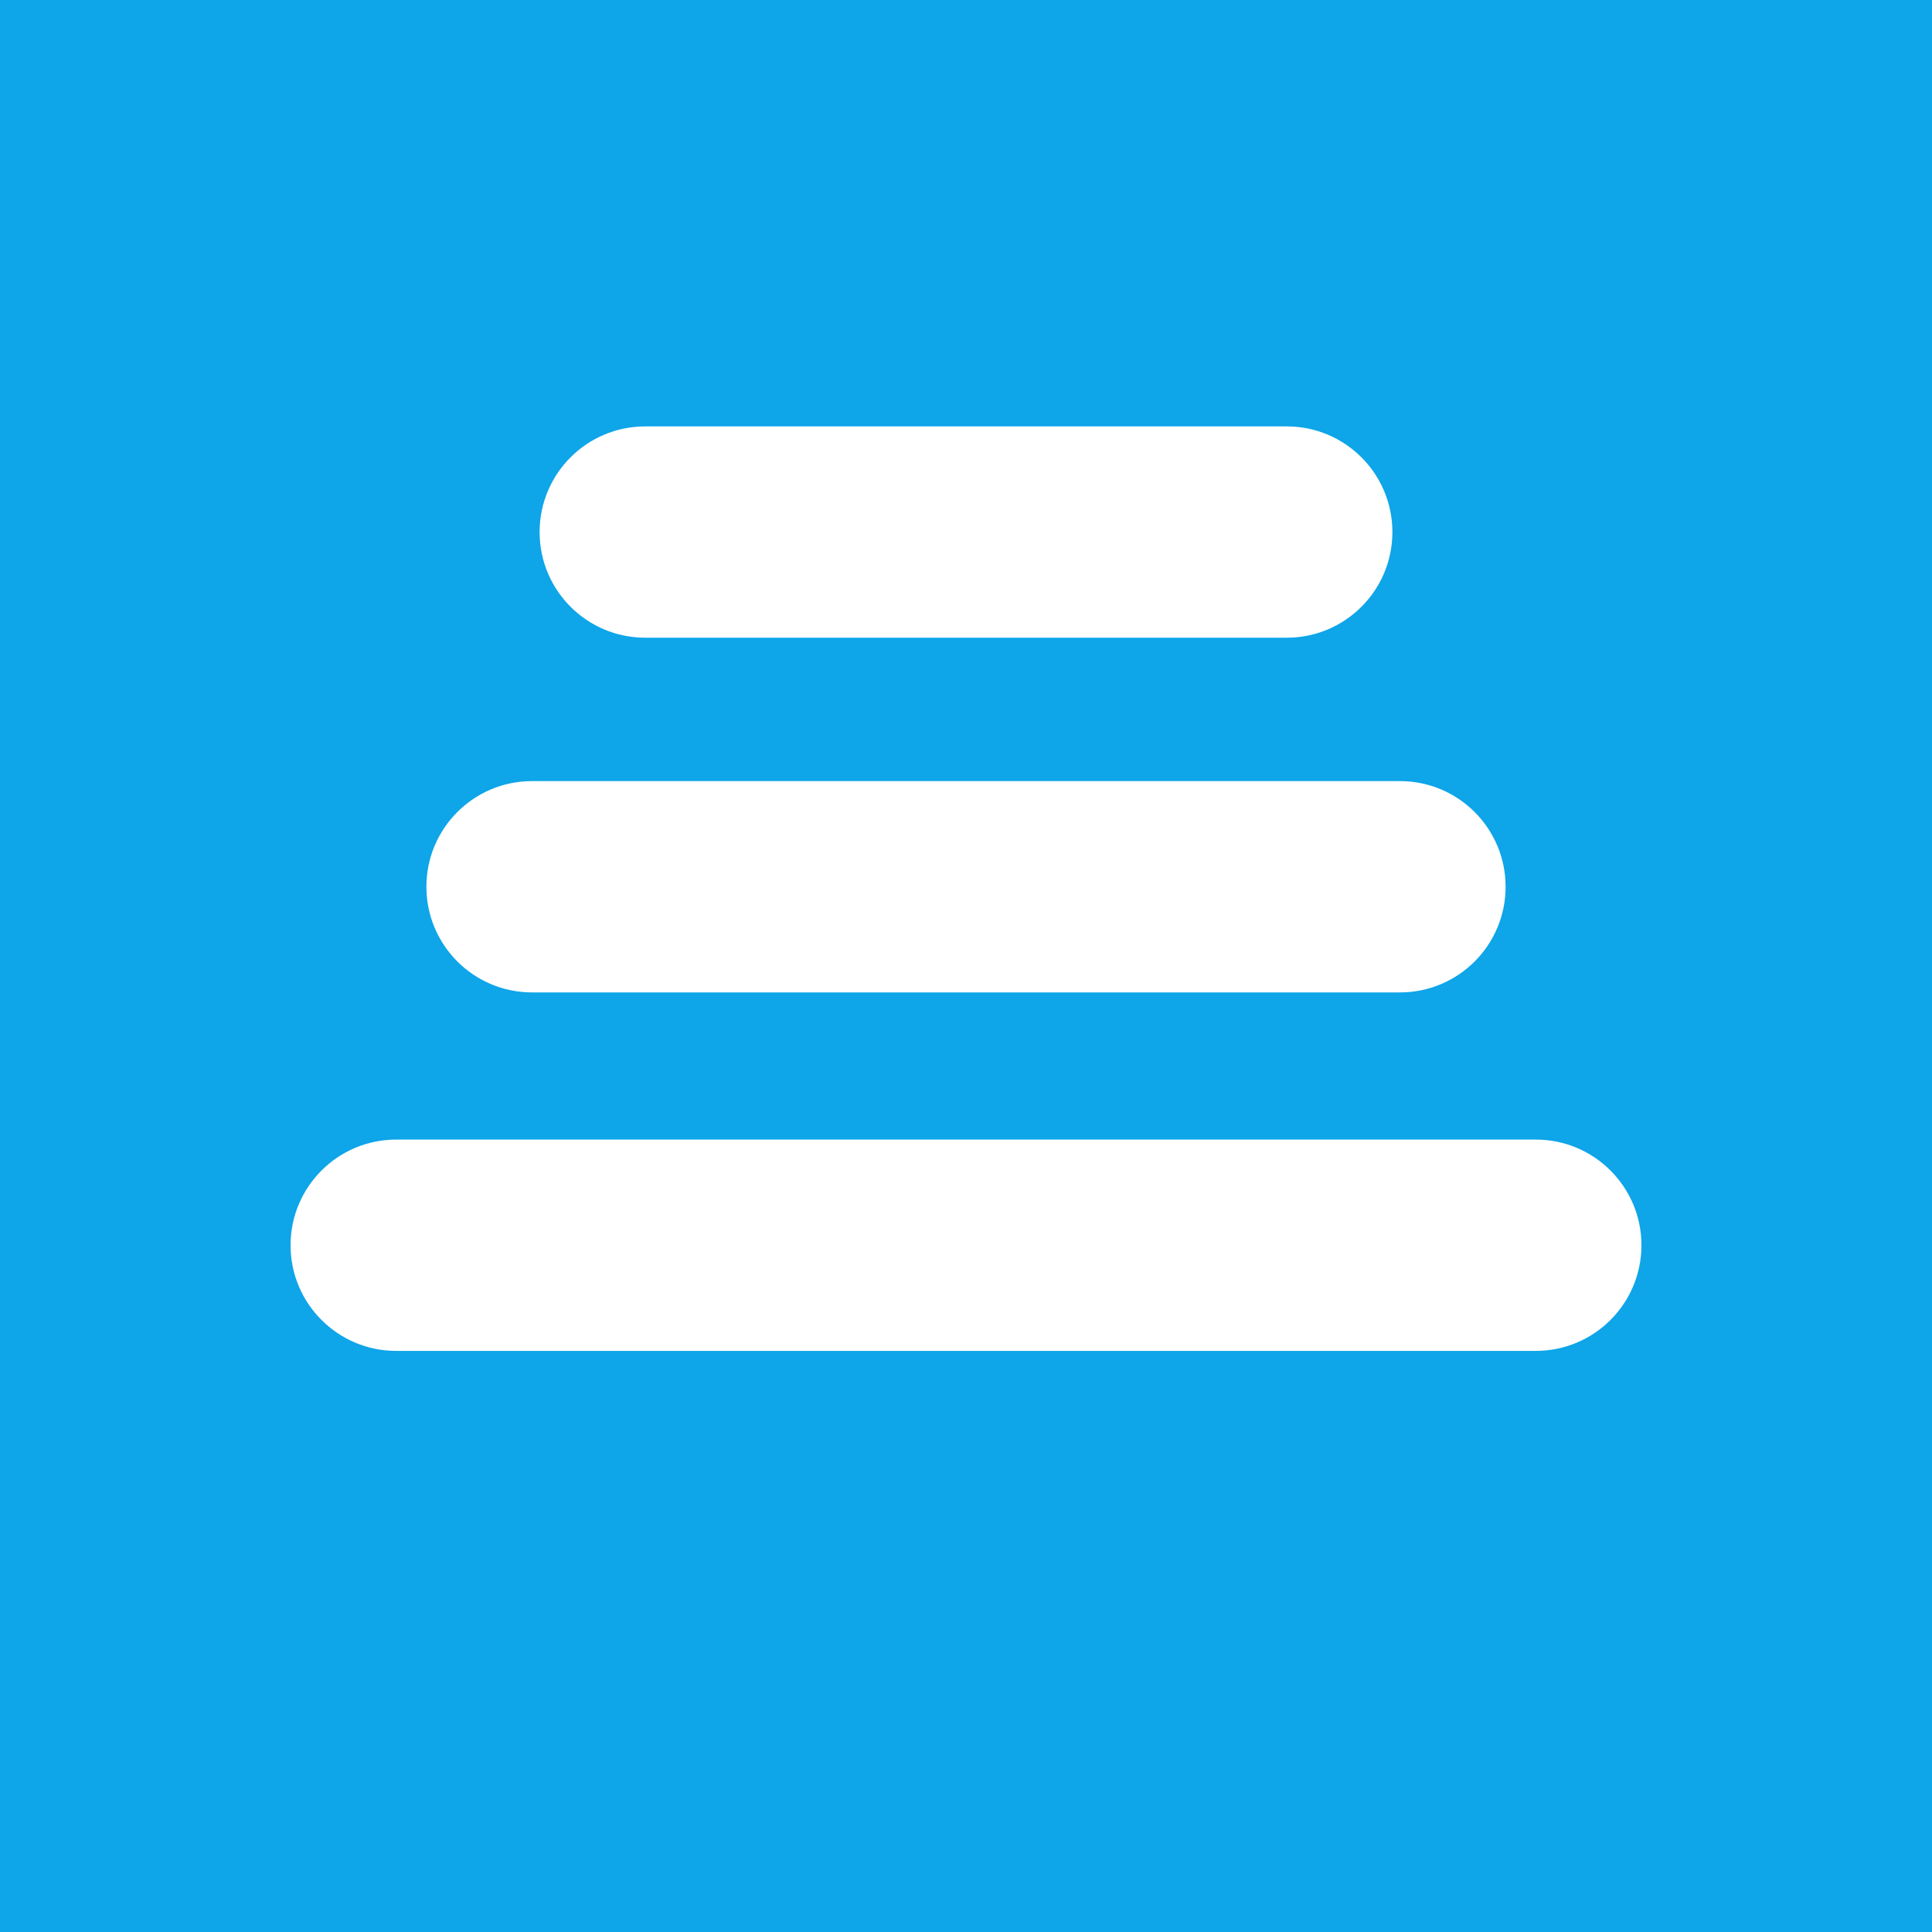
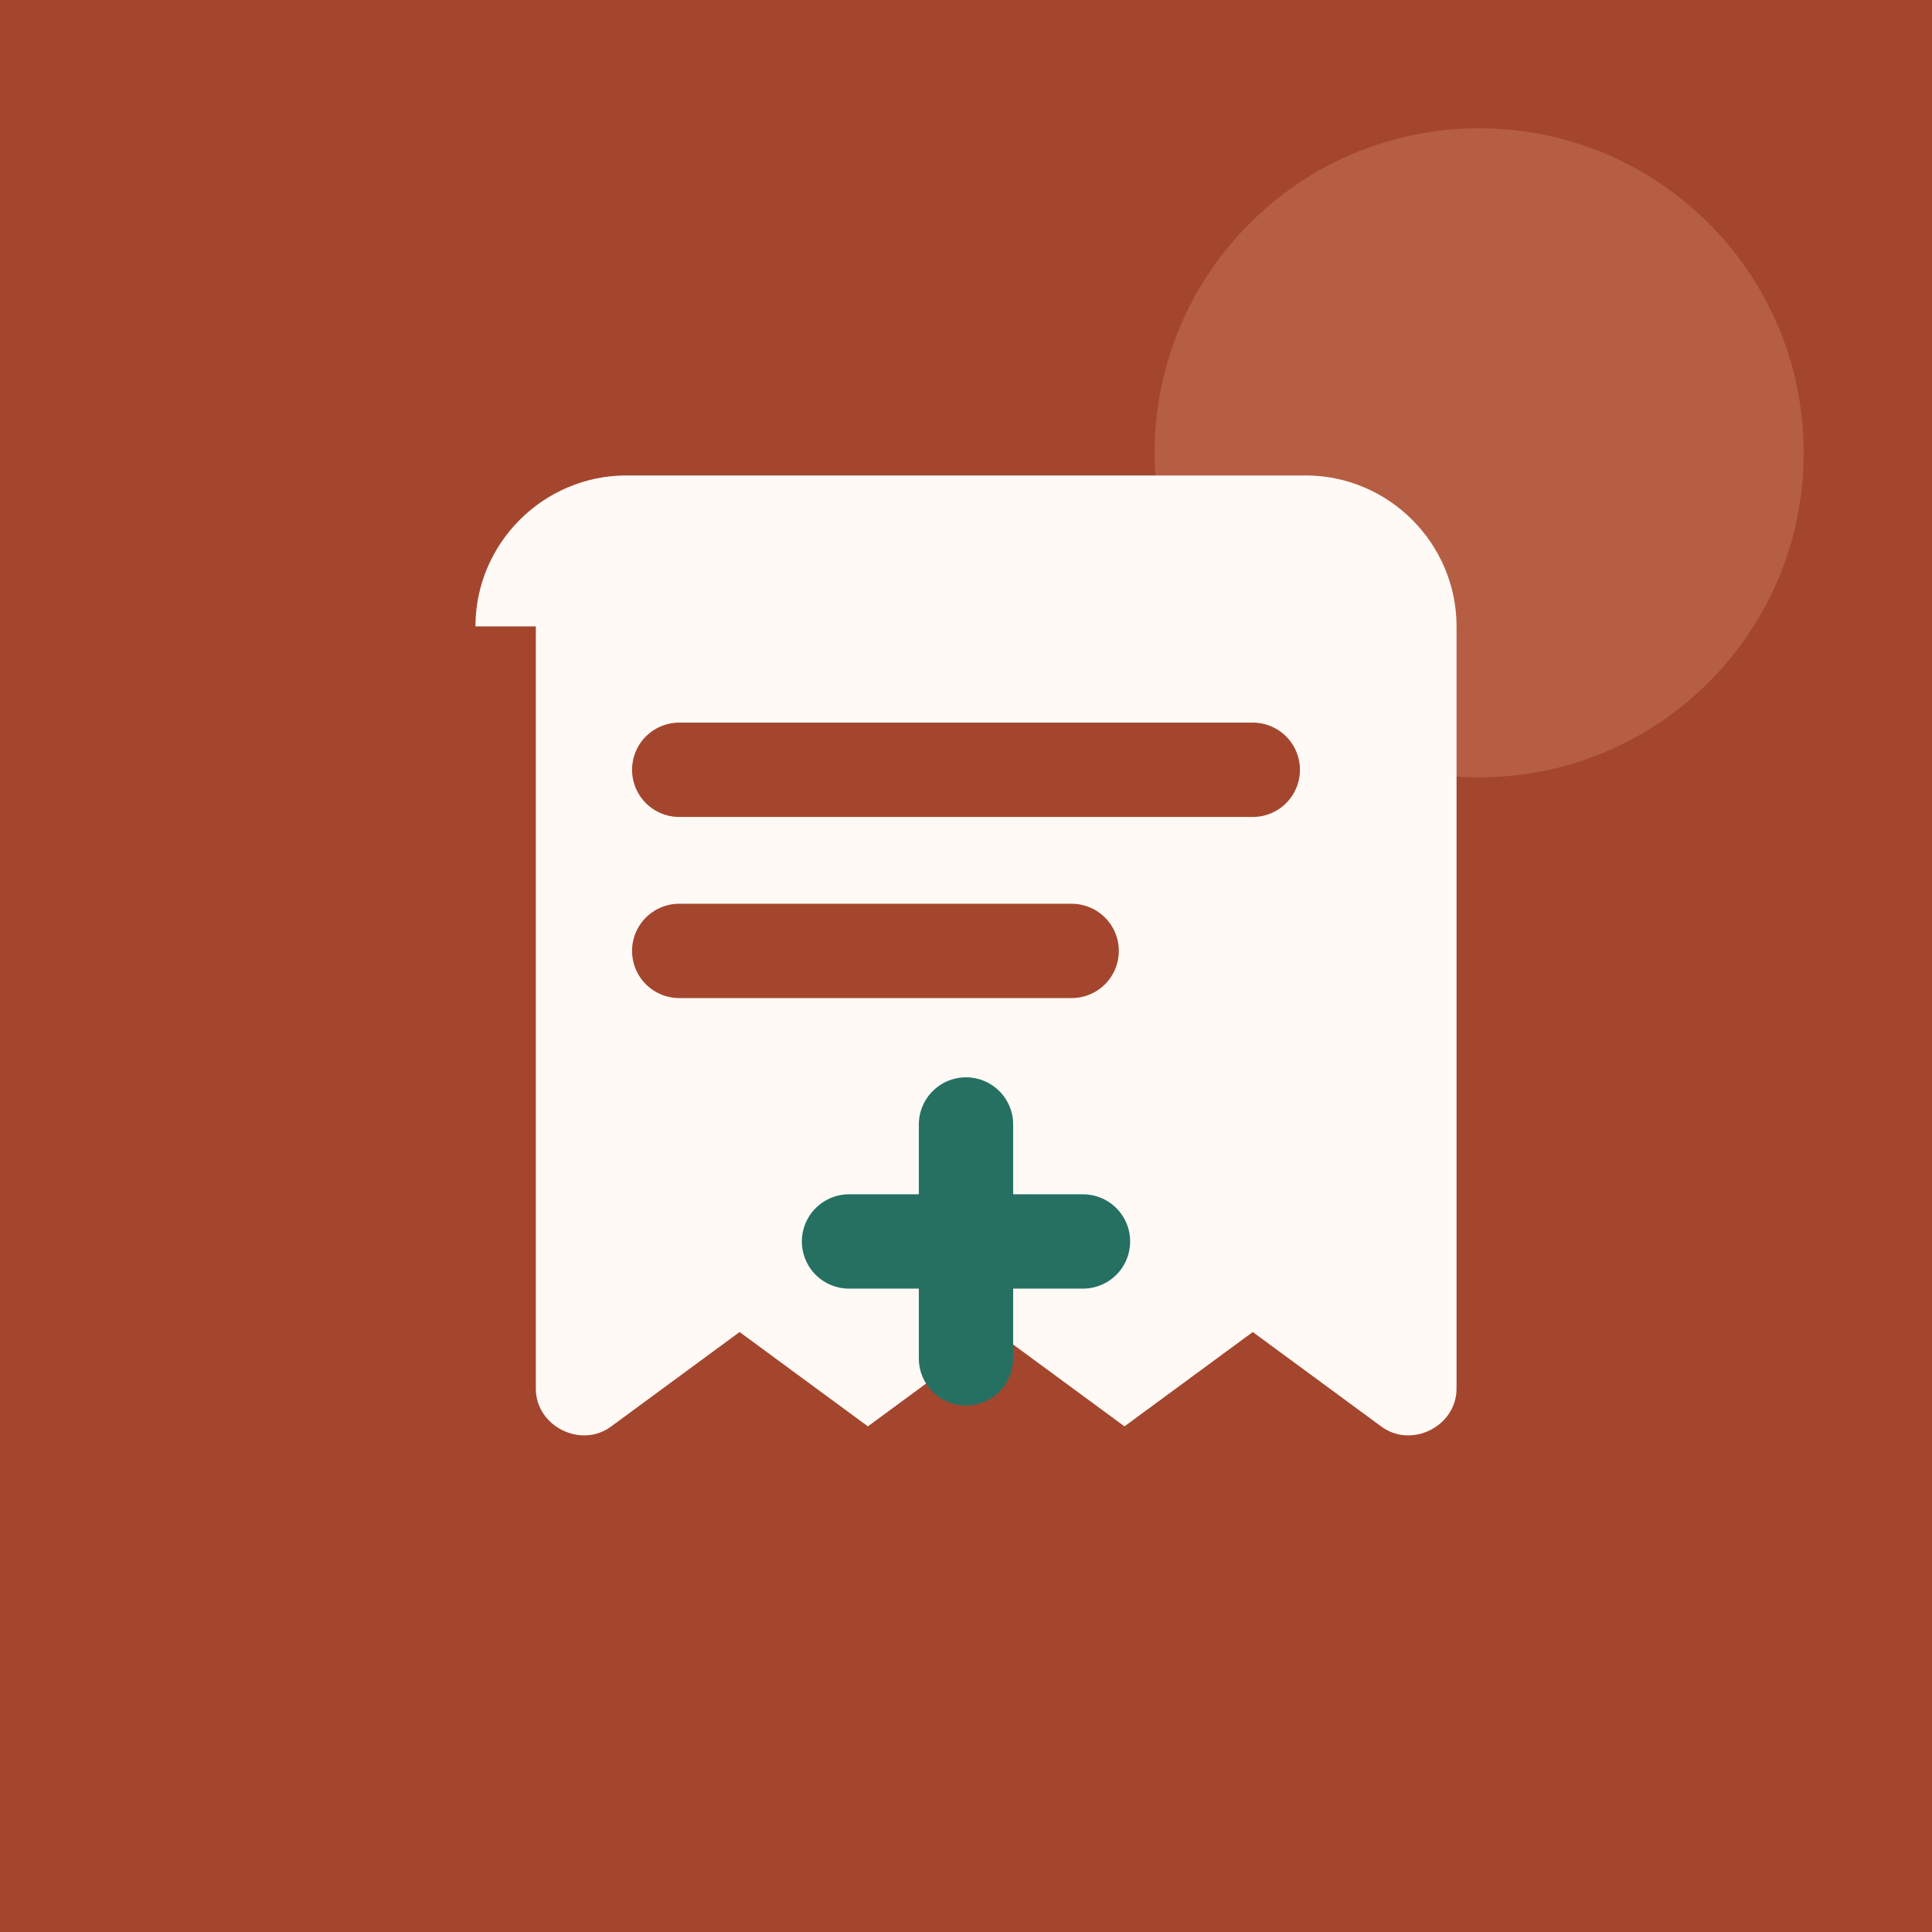
- <svg xmlns="http://www.w3.org/2000/svg" width="512" height="512" viewBox="0 0 512 512" fill="none">
-   <rect width="512" height="512" fill="#0EA5E9" />
-   <rect x="143" y="113" width="226" height="56" rx="28" fill="white" />
-   <rect x="113" y="207" width="286" height="56" rx="28" fill="white" />
-   <rect x="77" y="302" width="358" height="56" rx="28" fill="white" />
+ <svg xmlns="http://www.w3.org/2000/svg" viewBox="0 0 512 512">
+   <rect width="512" height="512" fill="#a4462e" />
+   <circle cx="392" cy="120" r="86" fill="#efac88" opacity=".24" />
+   <path d="M126 166c0-22 18-40 40-40h180c22 0 40 18 40 40v202c0 10-12 16-20 10l-34-25-34 25-34-25-34 25-34-25-34 25c-8 6-20 0-20-10V166Z" fill="#fffaf6" />
+   <path d="M180 204h152M180 252h104" fill="none" stroke="#a4462e" stroke-width="25" stroke-linecap="round" />
+   <path d="M256 298v62M225 329h62" fill="none" stroke="#267062" stroke-width="25" stroke-linecap="round" />
</svg>
